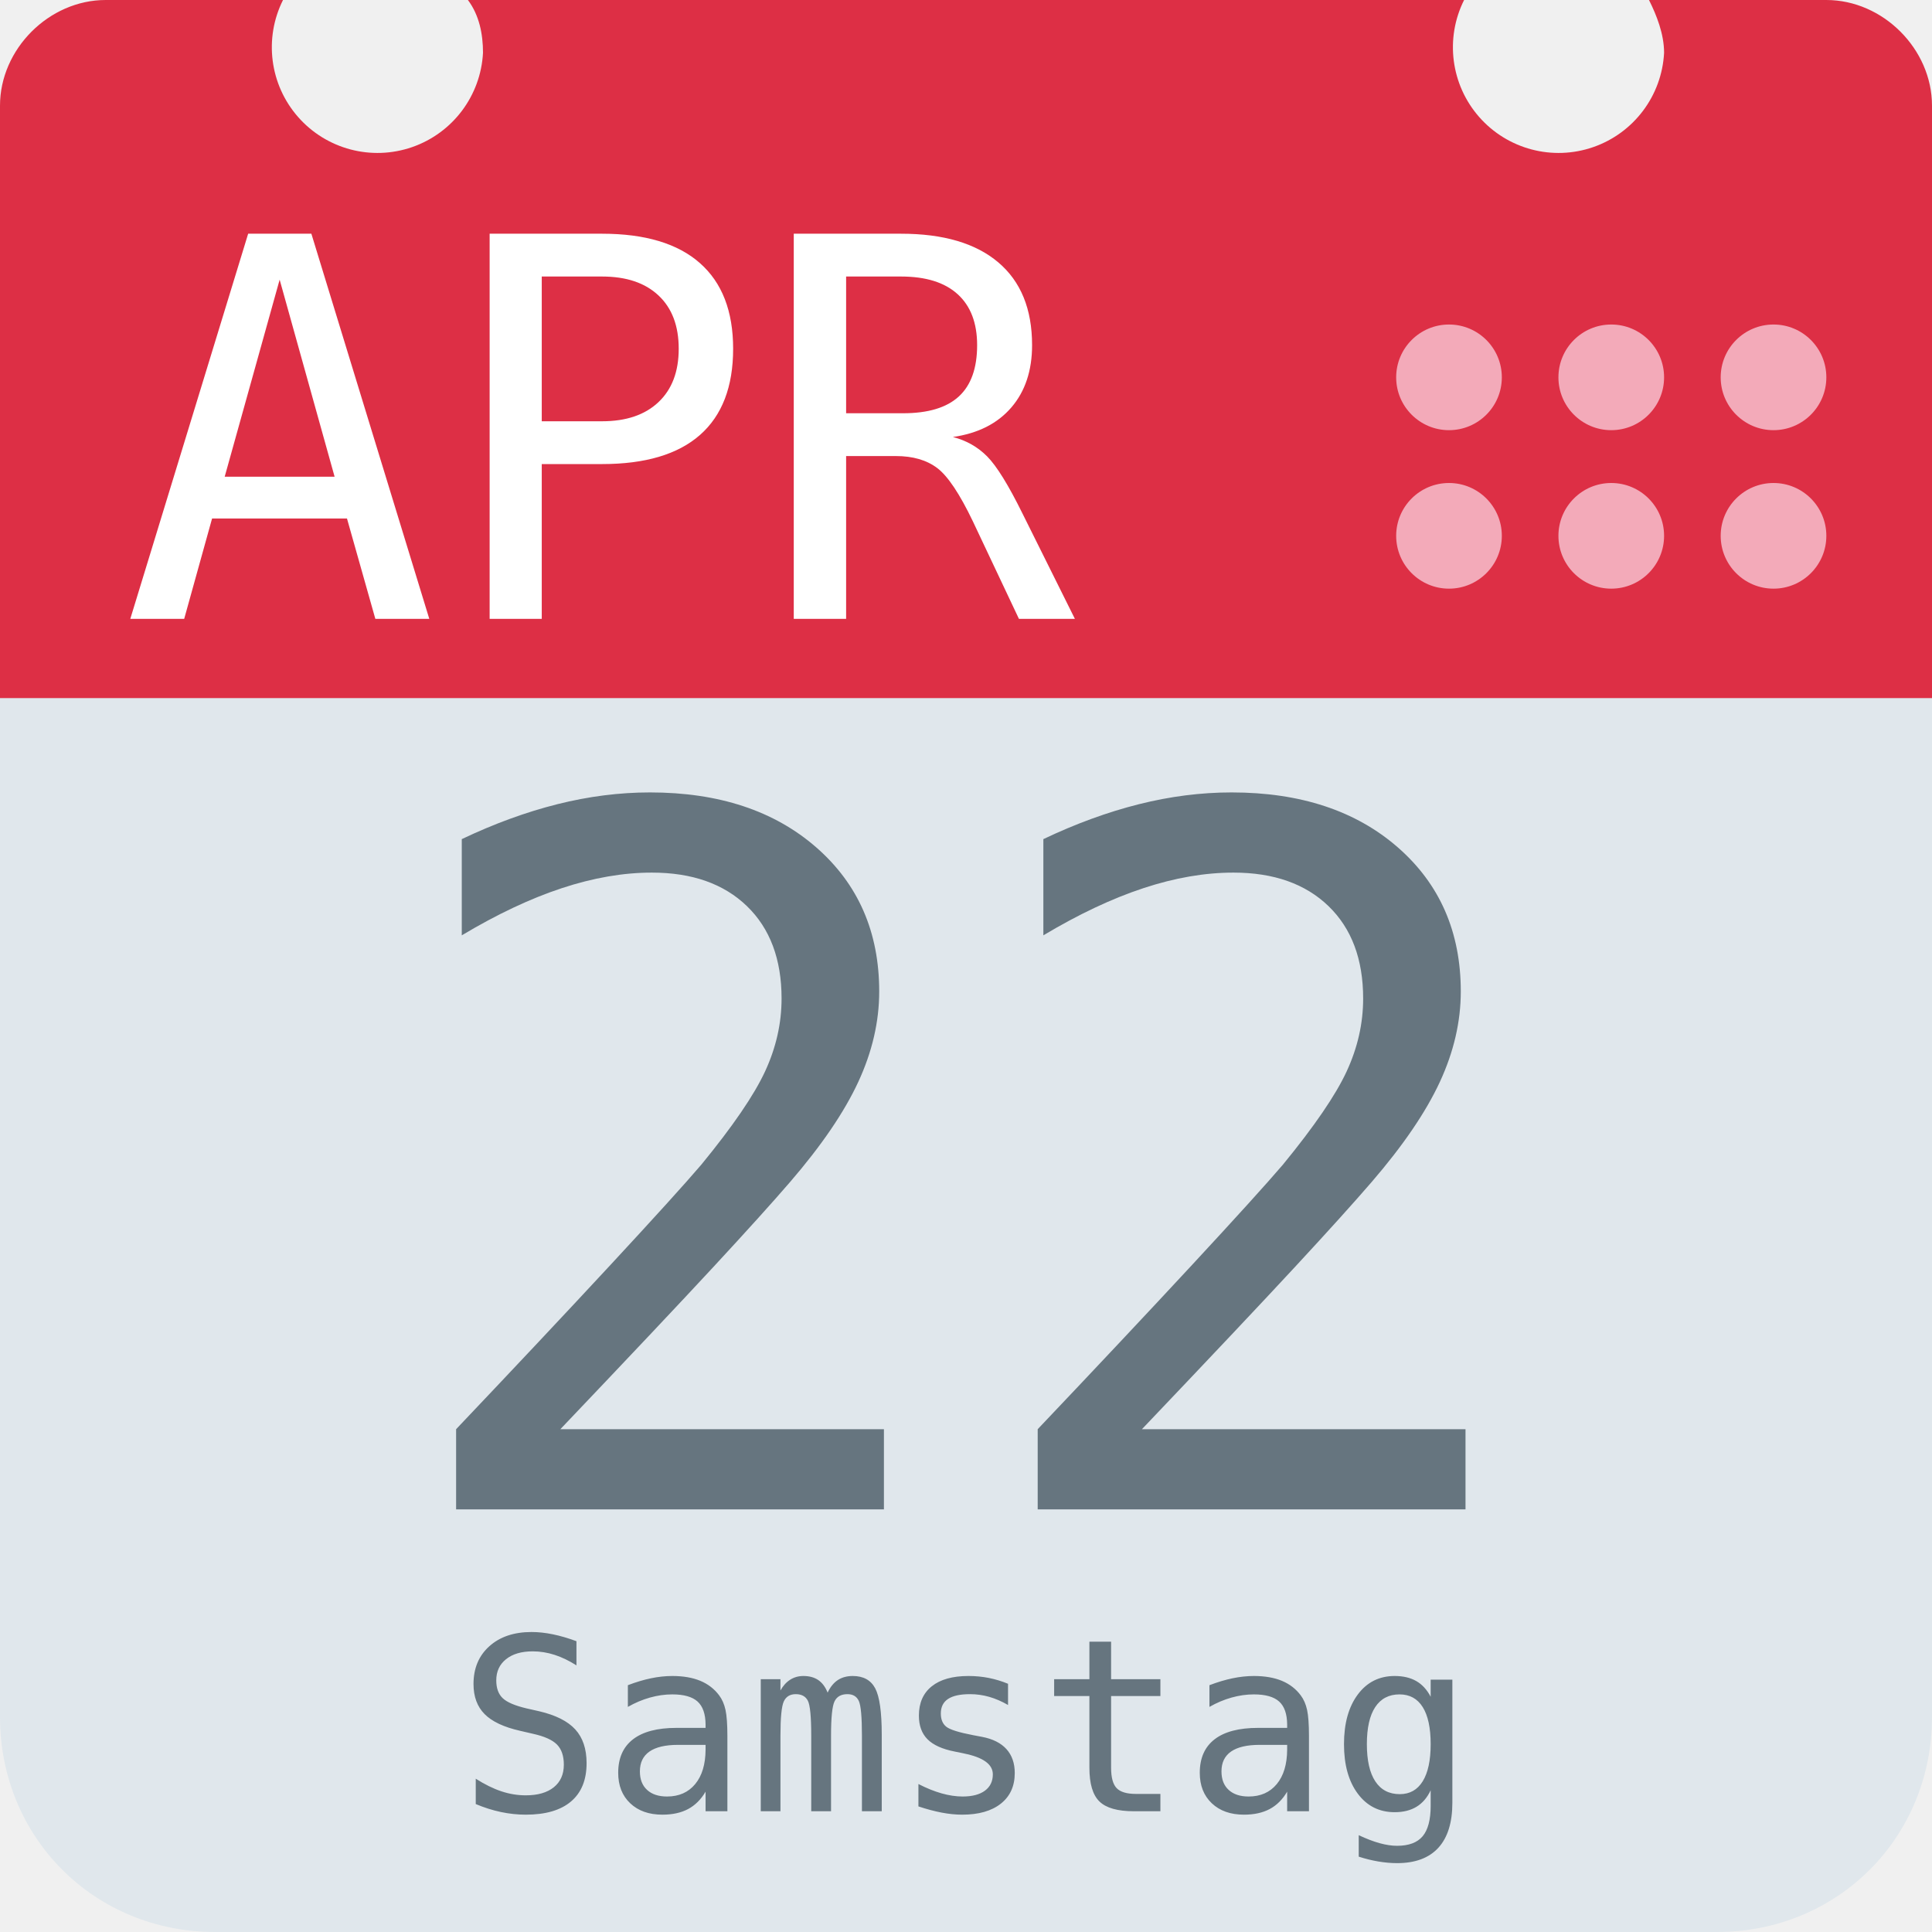
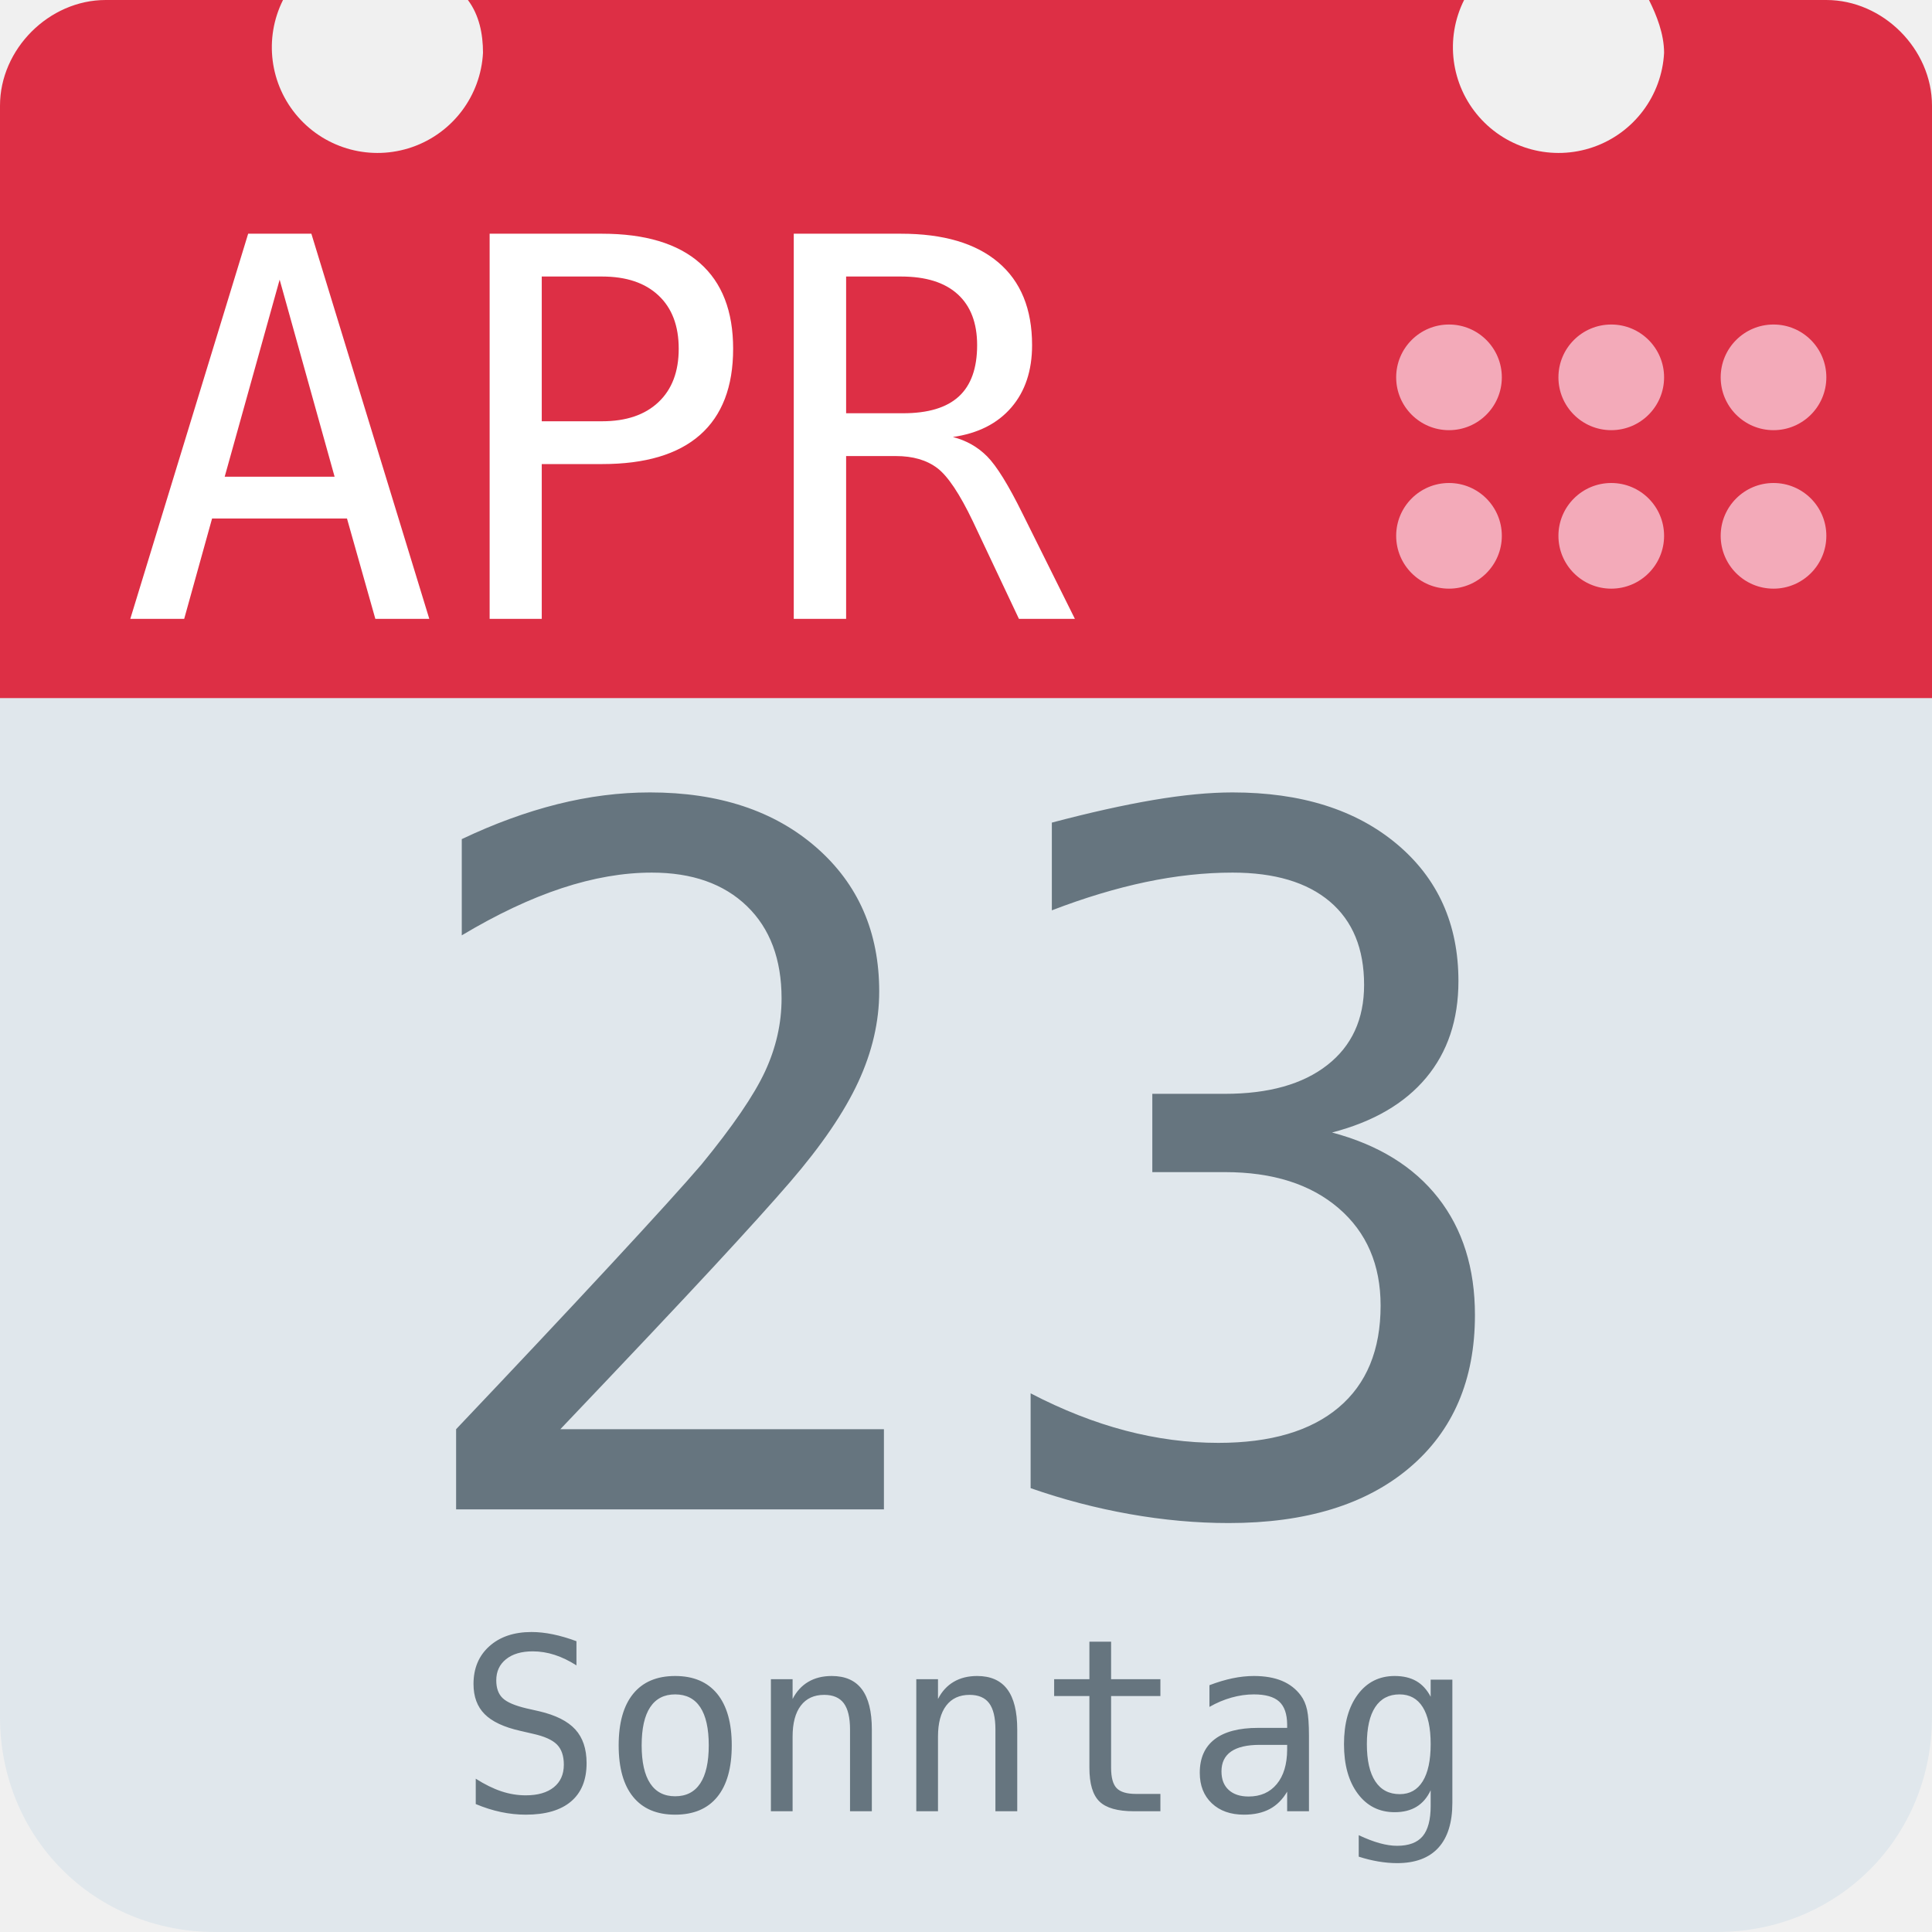
<svg xmlns="http://www.w3.org/2000/svg" aria-label="Calendar" role="img" viewBox="0 0 512 512">
  <path d="M512 455c0 32-25 57-57 57H57c-32 0-57-25-57-57V128c0-31 25-57 57-57h398c32 0 57 26 57 57z" fill="#e0e7ec" />
  <path d="M484 0h-47c2 4 4 9 4 14a28 28 0 1 1-53-14H124c3 4 4 9 4 14A28 28 0 1 1 75 0H28C13 0 0 13 0 28v157h512V28c0-15-13-28-28-28z" fill="#dd2f45" />
  <g fill="#f3aab9">
    <circle cx="470" cy="142" r="14" />
    <circle cx="470" cy="100" r="14" />
    <circle cx="427" cy="142" r="14" />
    <circle cx="427" cy="100" r="14" />
    <circle cx="384" cy="142" r="14" />
    <circle cx="384" cy="100" r="14" />
  </g>
  <text id="month" x="32" y="164" fill="#fff" font-family="monospace" font-size="140px" style="text-anchor: left">APR</text>
-   <text id="day" x="256" y="400" fill="#66757f" font-family="monospace" font-size="256px" style="text-anchor: middle">22</text>
-   <text id="weekday" x="256" y="480" fill="#66757f" font-family="monospace" font-size="64px" style="text-anchor: middle">Samstag</text>
+   <text id="day" x="256" y="400" fill="#66757f" font-family="monospace" font-size="256px" style="text-anchor: middle">23</text>
+   <text id="weekday" x="256" y="480" fill="#66757f" font-family="monospace" font-size="64px" style="text-anchor: middle">Sonntag</text>
</svg>
